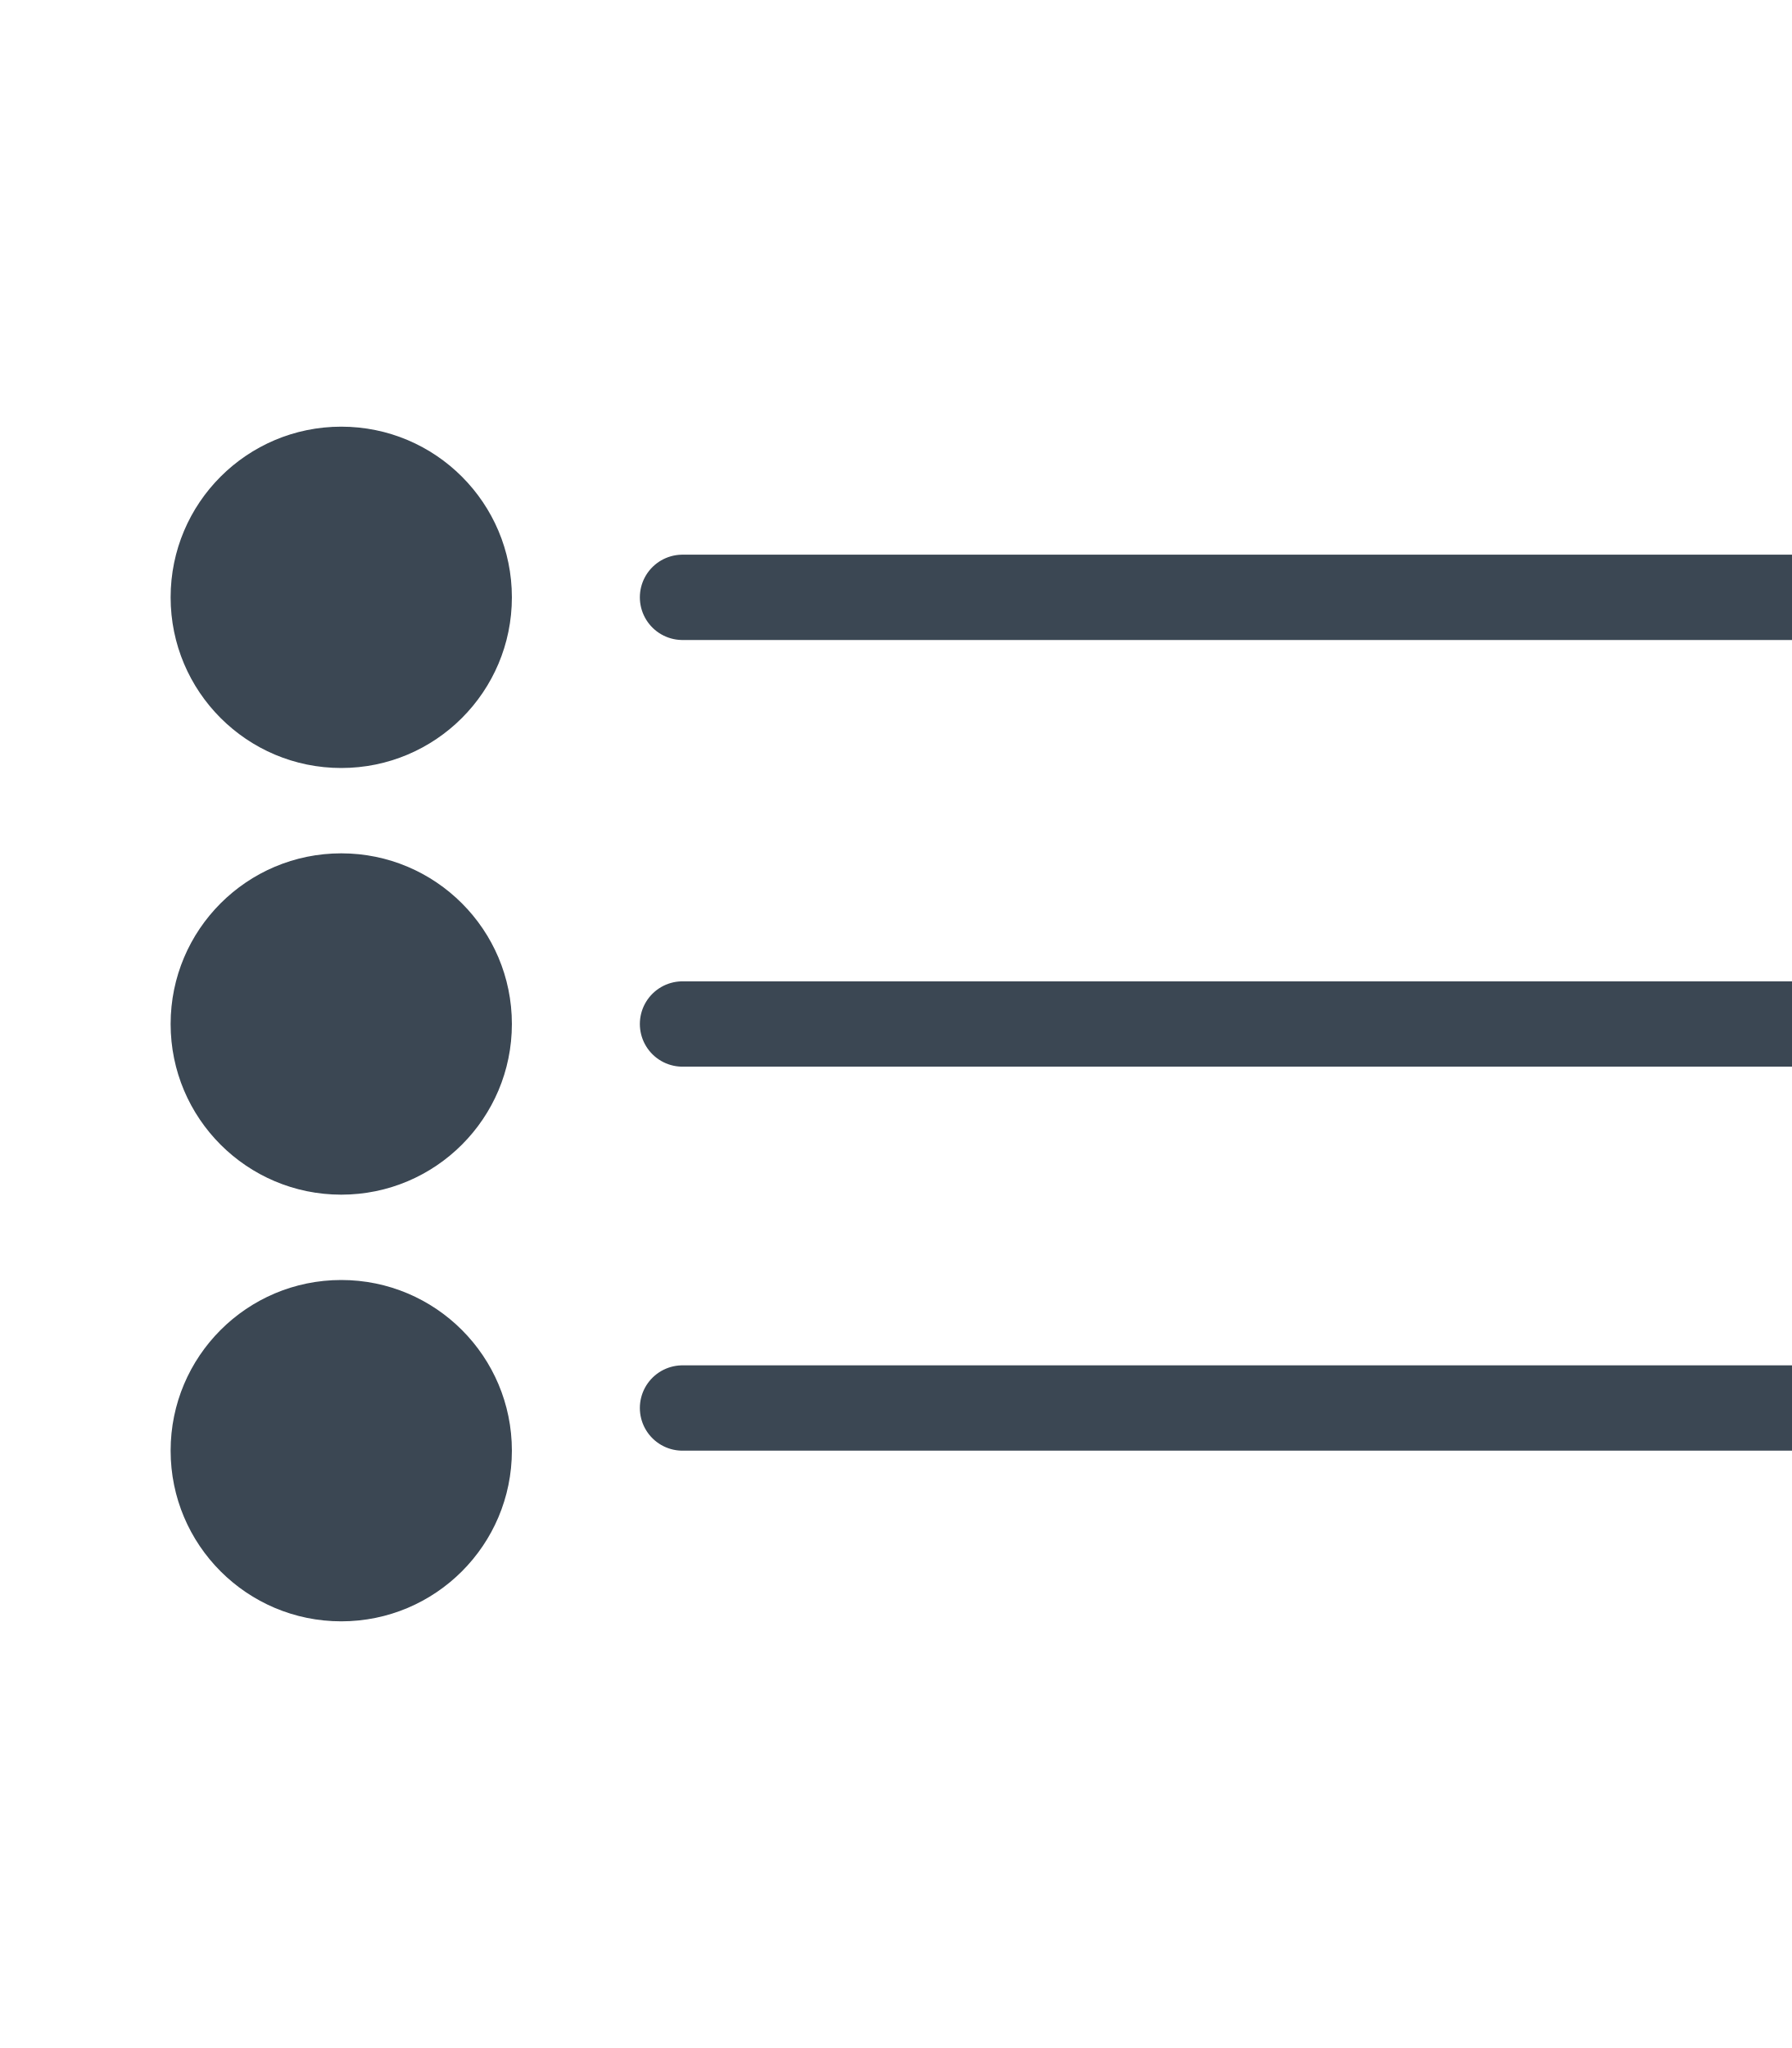
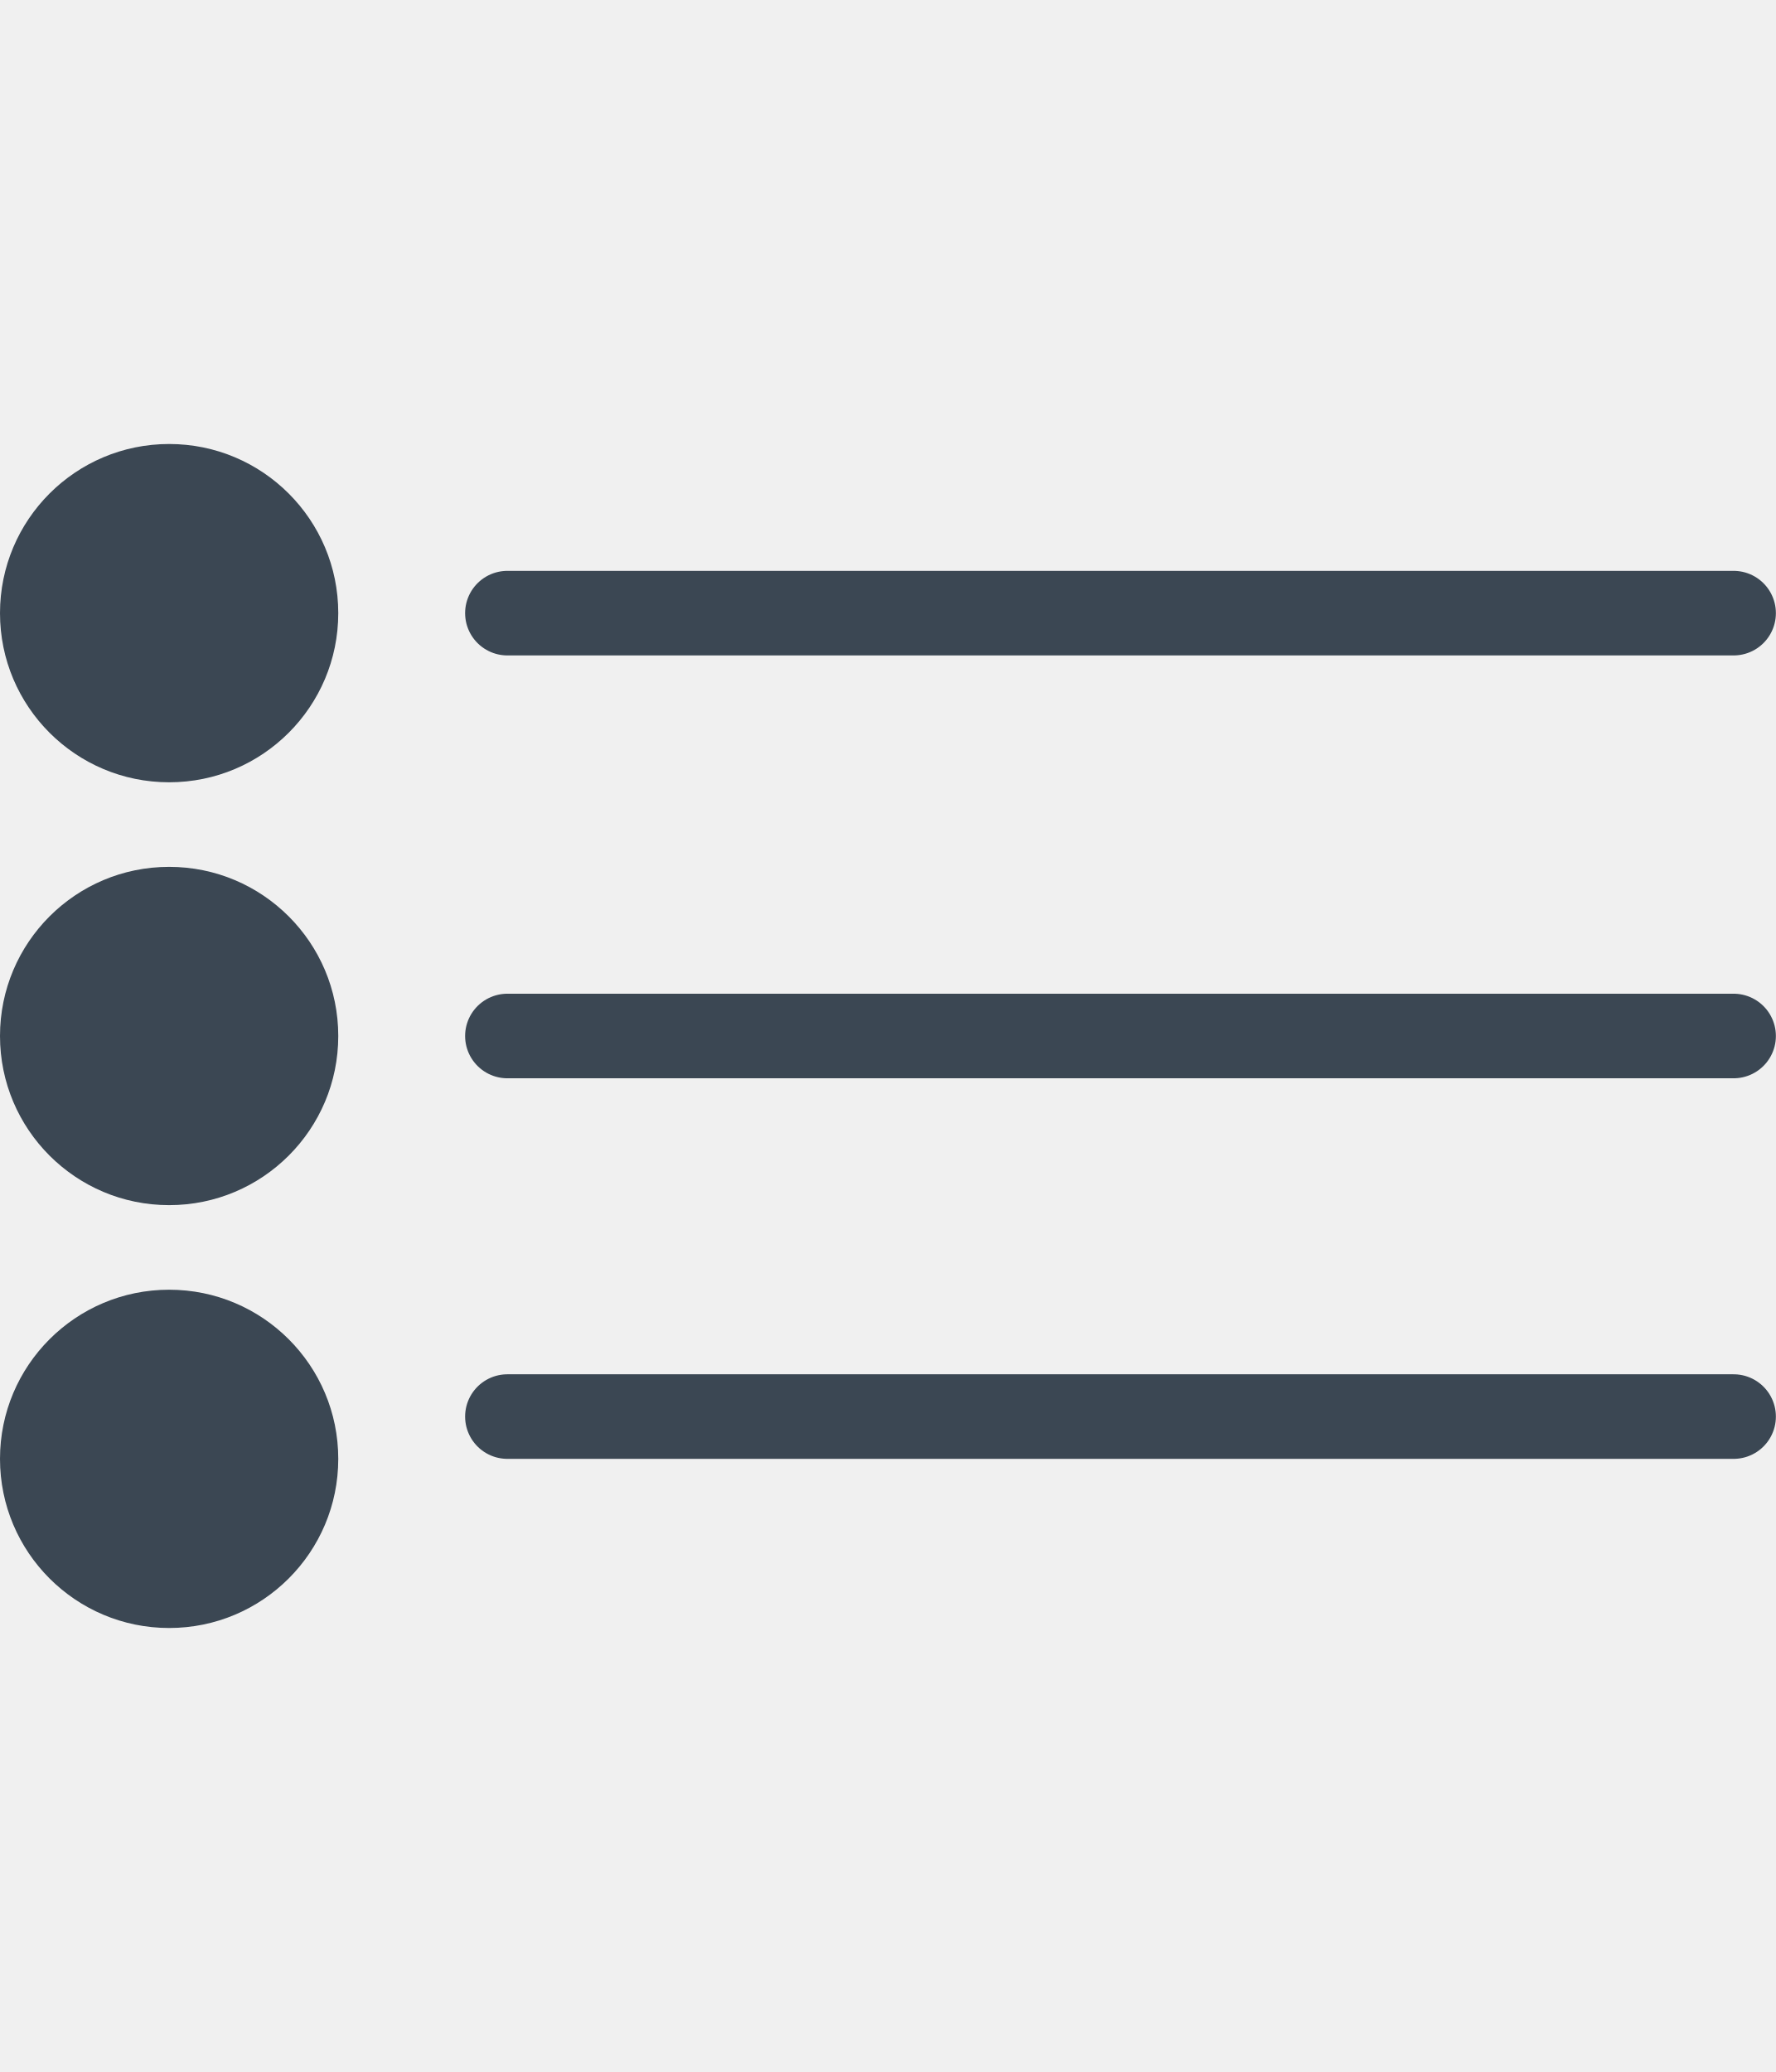
- <svg xmlns="http://www.w3.org/2000/svg" width="21" height="24" viewBox="0 0 21 24" fill="none">
-   <rect width="24" height="24" fill="white" />
-   <path d="M8 12H22.5M8 7H22.5M8 16.5H22.5" stroke="#3B4753" stroke-linecap="round" />
-   <circle cx="4" cy="7" r="2" fill="#3B4753" />
-   <circle cx="4" cy="17" r="2" fill="#3B4753" />
-   <circle cx="4" cy="12" r="2" fill="#3B4753" />
+ <svg xmlns="http://www.w3.org/2000/svg" width="12" height="14" viewBox="0 0 21 14" fill="none">
+   <path d="M6 7H20.5M6 2H20.5M6 11.5H20.5" stroke="#3B4753" stroke-linecap="round" />
+   <circle cx="2" cy="2" r="2" fill="#3B4753" />
+   <circle cx="2" cy="12" r="2" fill="#3B4753" />
+   <circle cx="2" cy="7" r="2" fill="#3B4753" />
</svg>
